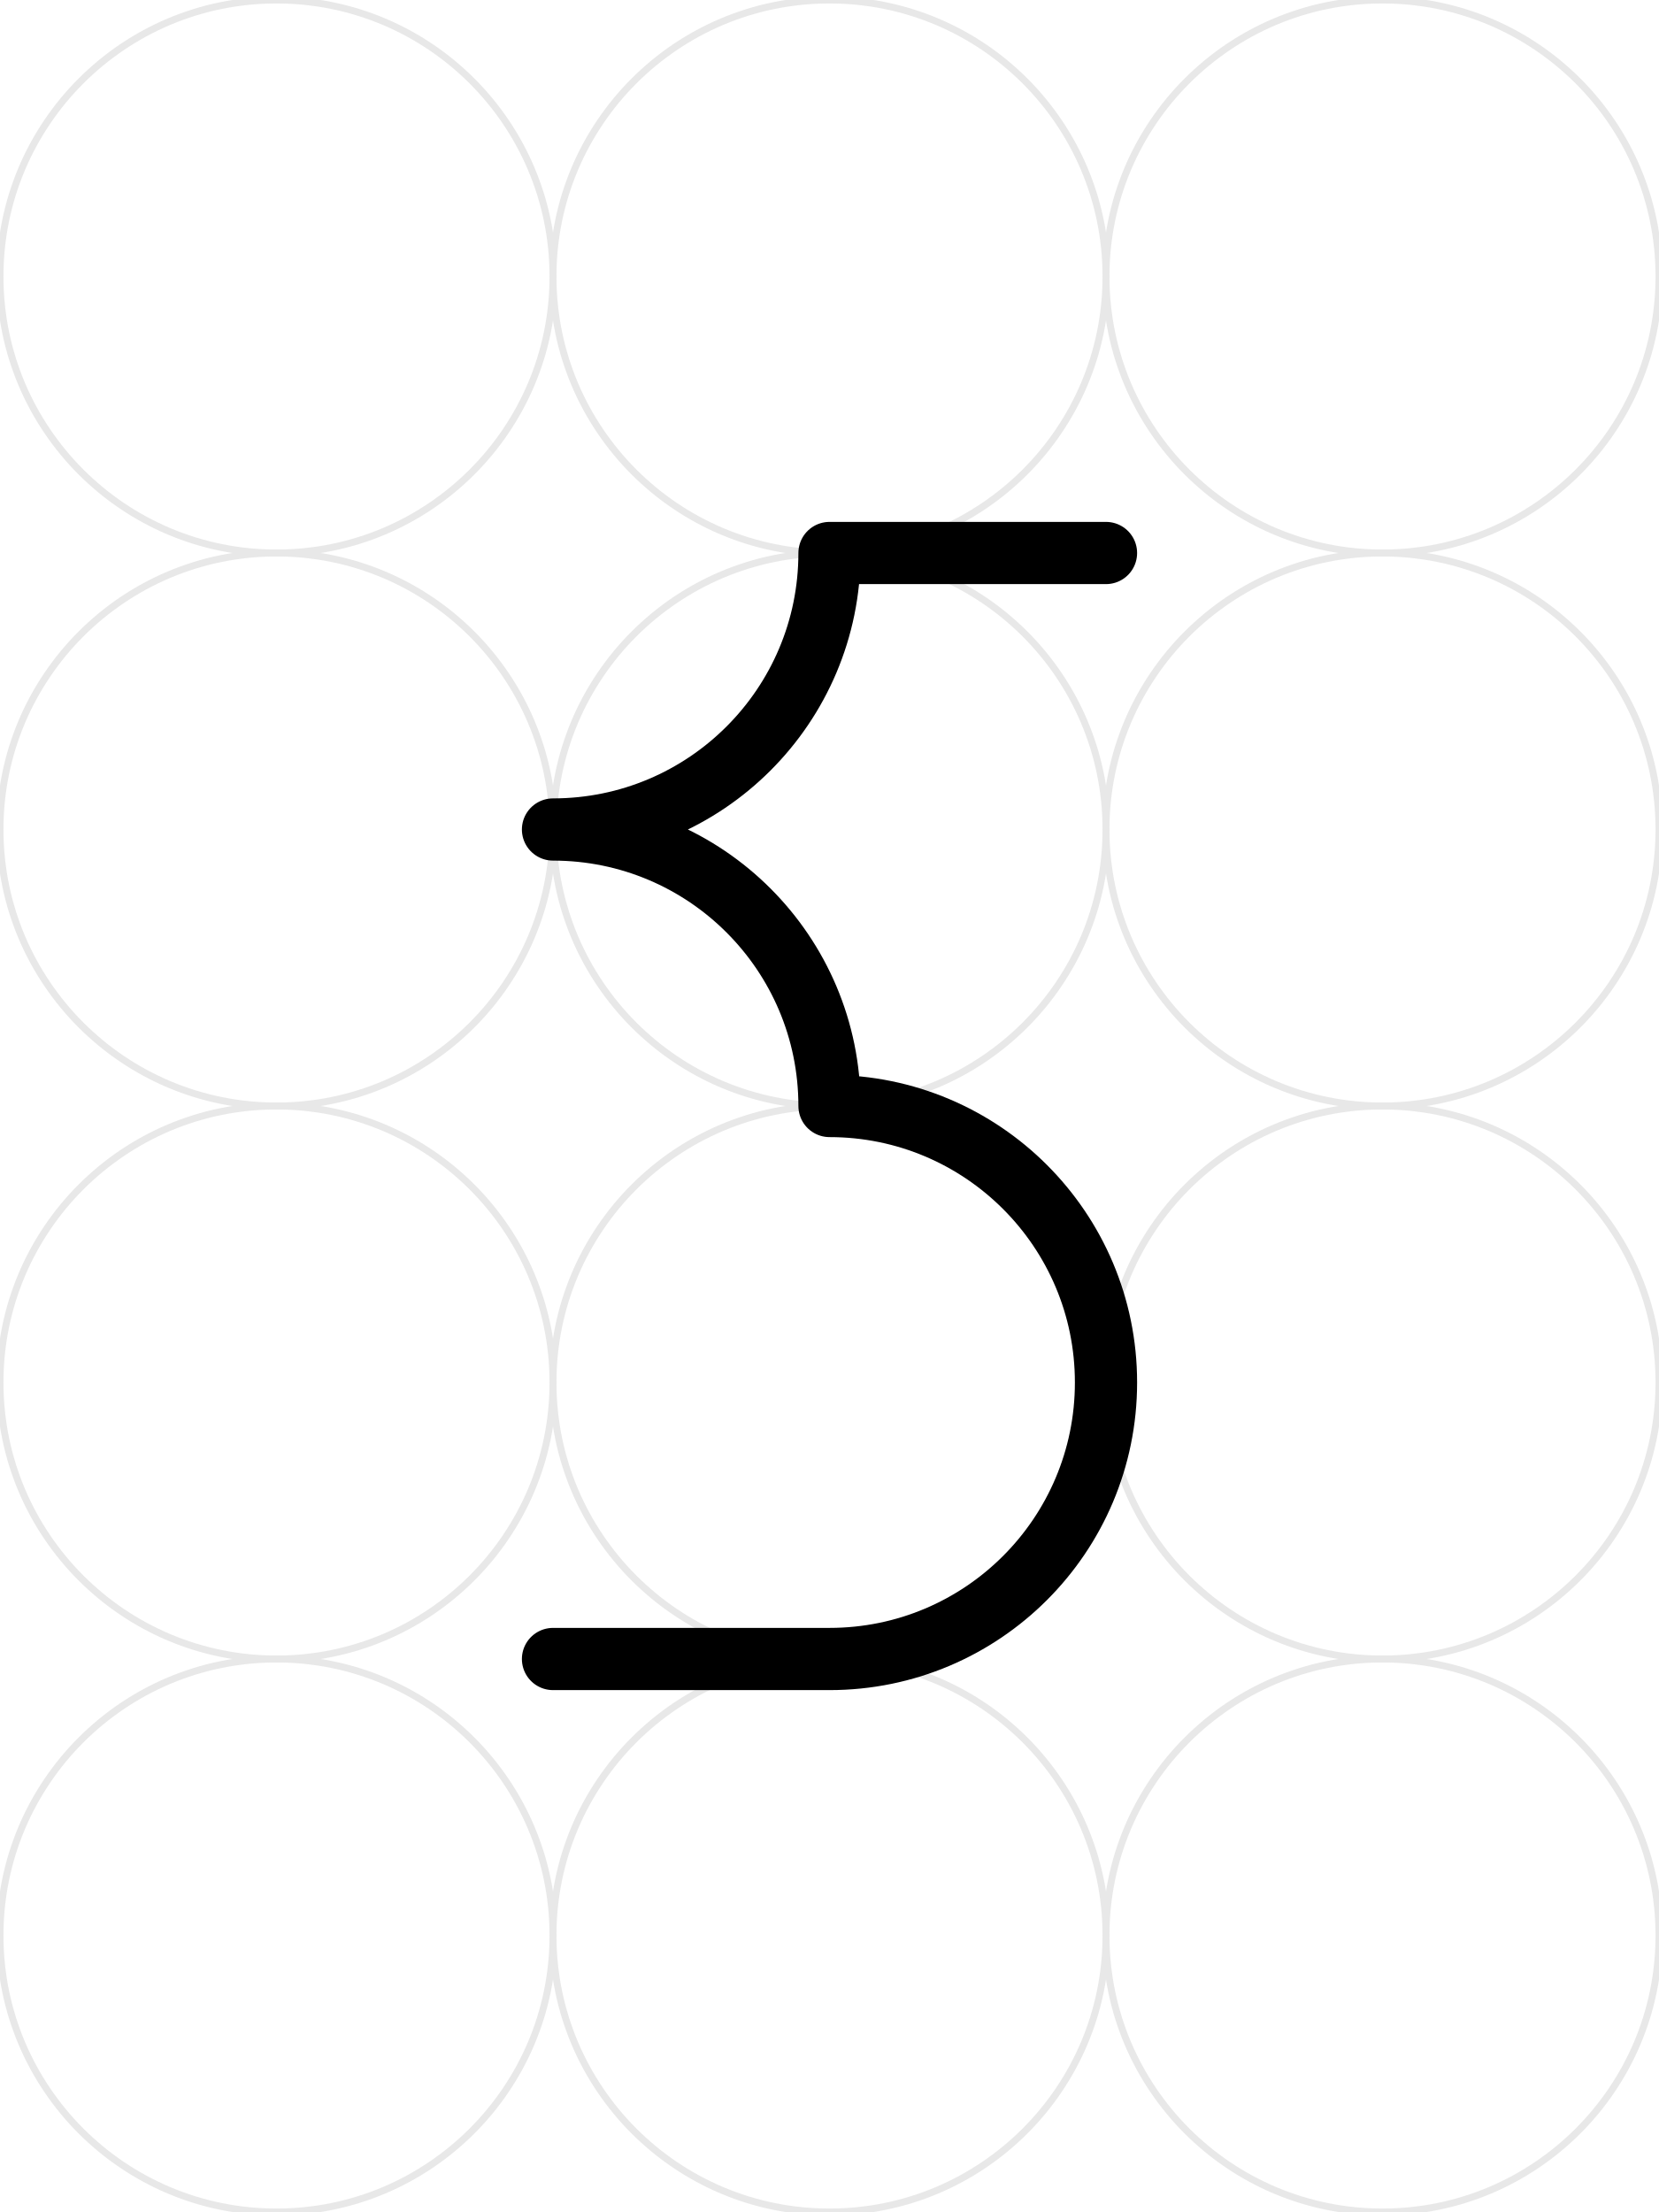
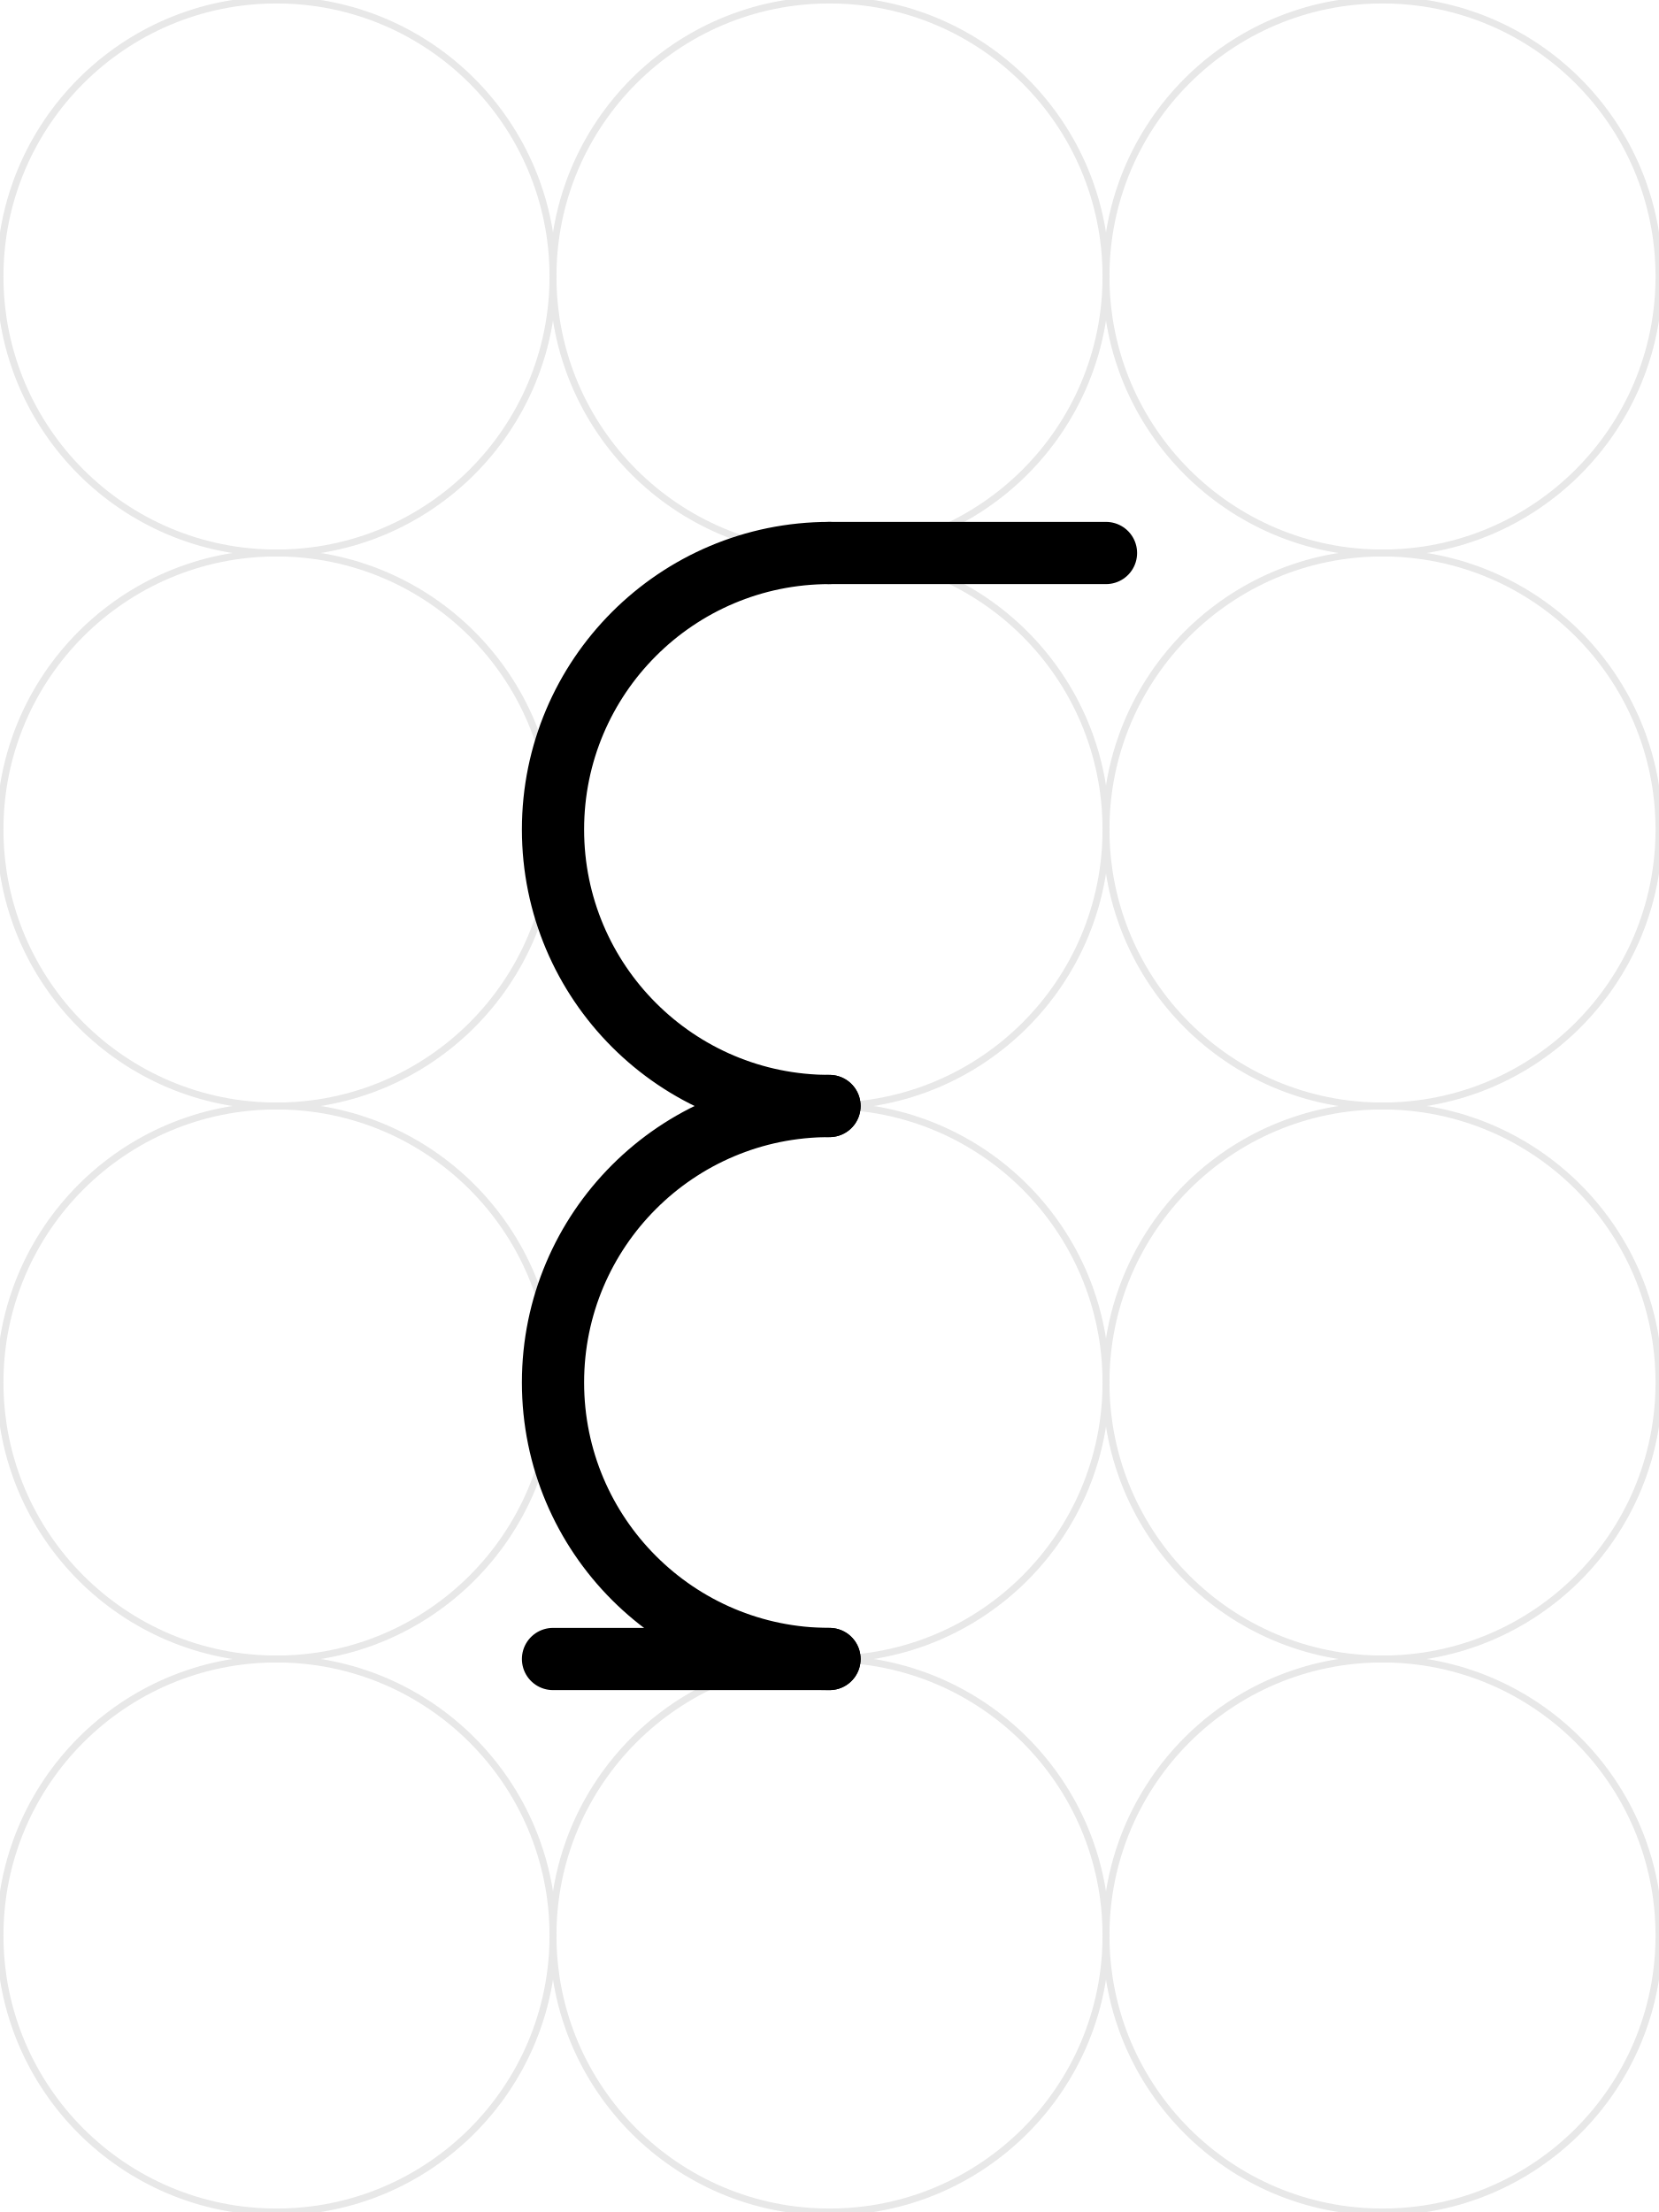
<svg xmlns="http://www.w3.org/2000/svg" viewBox="0 0 240 320" width="240" height="320">
  <rect x="0" y="0" width="100%" height="100%" fill="#fff" />
  <g fill="none" stroke="#bdbdbd" stroke-width="1" opacity="0.35">
    <circle cx="40" cy="40" r="40" />
    <circle cx="120" cy="40" r="40" />
    <circle cx="200" cy="40" r="40" />
    <circle cx="40" cy="120" r="40" />
    <circle cx="120" cy="120" r="40" />
    <circle cx="200" cy="120" r="40" />
    <circle cx="40" cy="200" r="40" />
    <circle cx="120" cy="200" r="40" />
    <circle cx="200" cy="200" r="40" />
    <circle cx="40" cy="280" r="40" />
    <circle cx="120" cy="280" r="40" />
    <circle cx="200" cy="280" r="40" />
  </g>
  <g fill="none" stroke="#000" stroke-width="9" stroke-linecap="round" stroke-linejoin="round">
-     <path d="M 160 80 L 120 80 A 40 40 0 0 1 80 120 A 40 40 0 0 1 120 160 A 40 40 0 0 1 160 200 A 40 40 0 0 1 120 240 L 80 240" />
+     <path d="M 120 80 L 160 80" />
+     <path d="M 120 80 A 40 40 0 0 0 80 120 A 40 40 0 0 0 120 160" />
+     <path d="M 120 160 A 40 40 0 0 0 80 200 A 40 40 0 0 0 120 240" />
+     <path d="M 80 240 L 120 240" />
  </g>
</svg>
